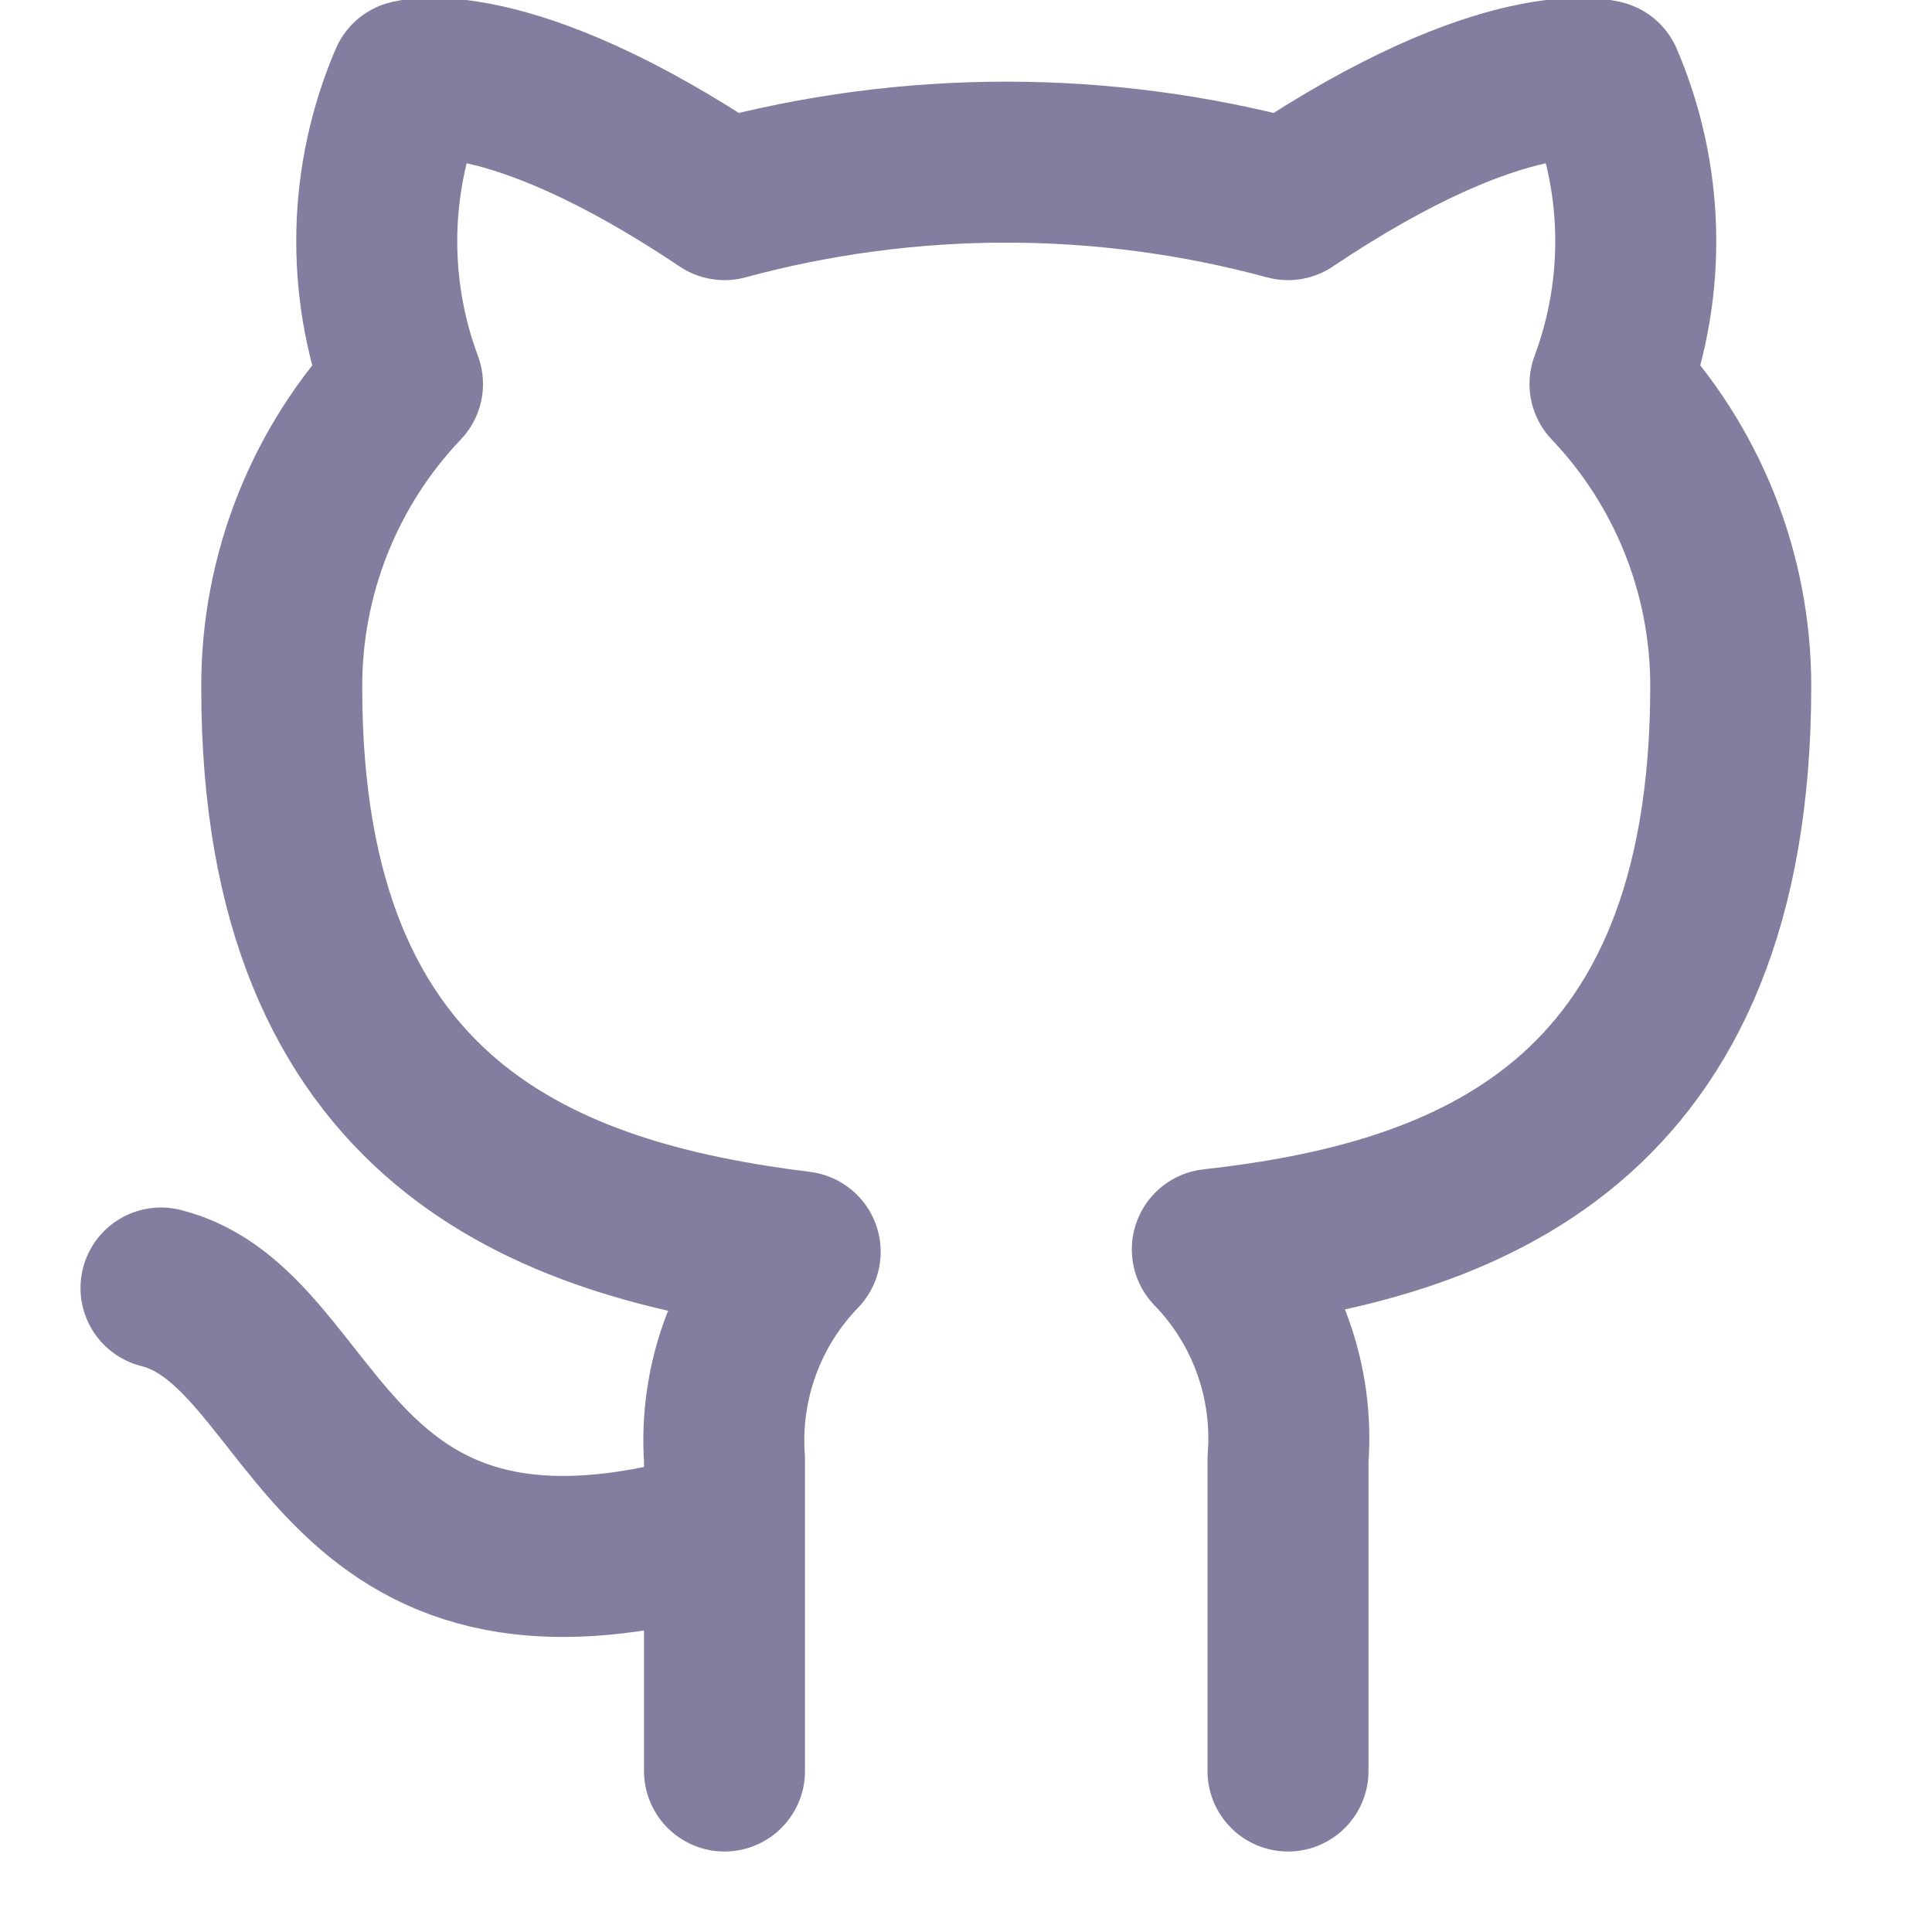
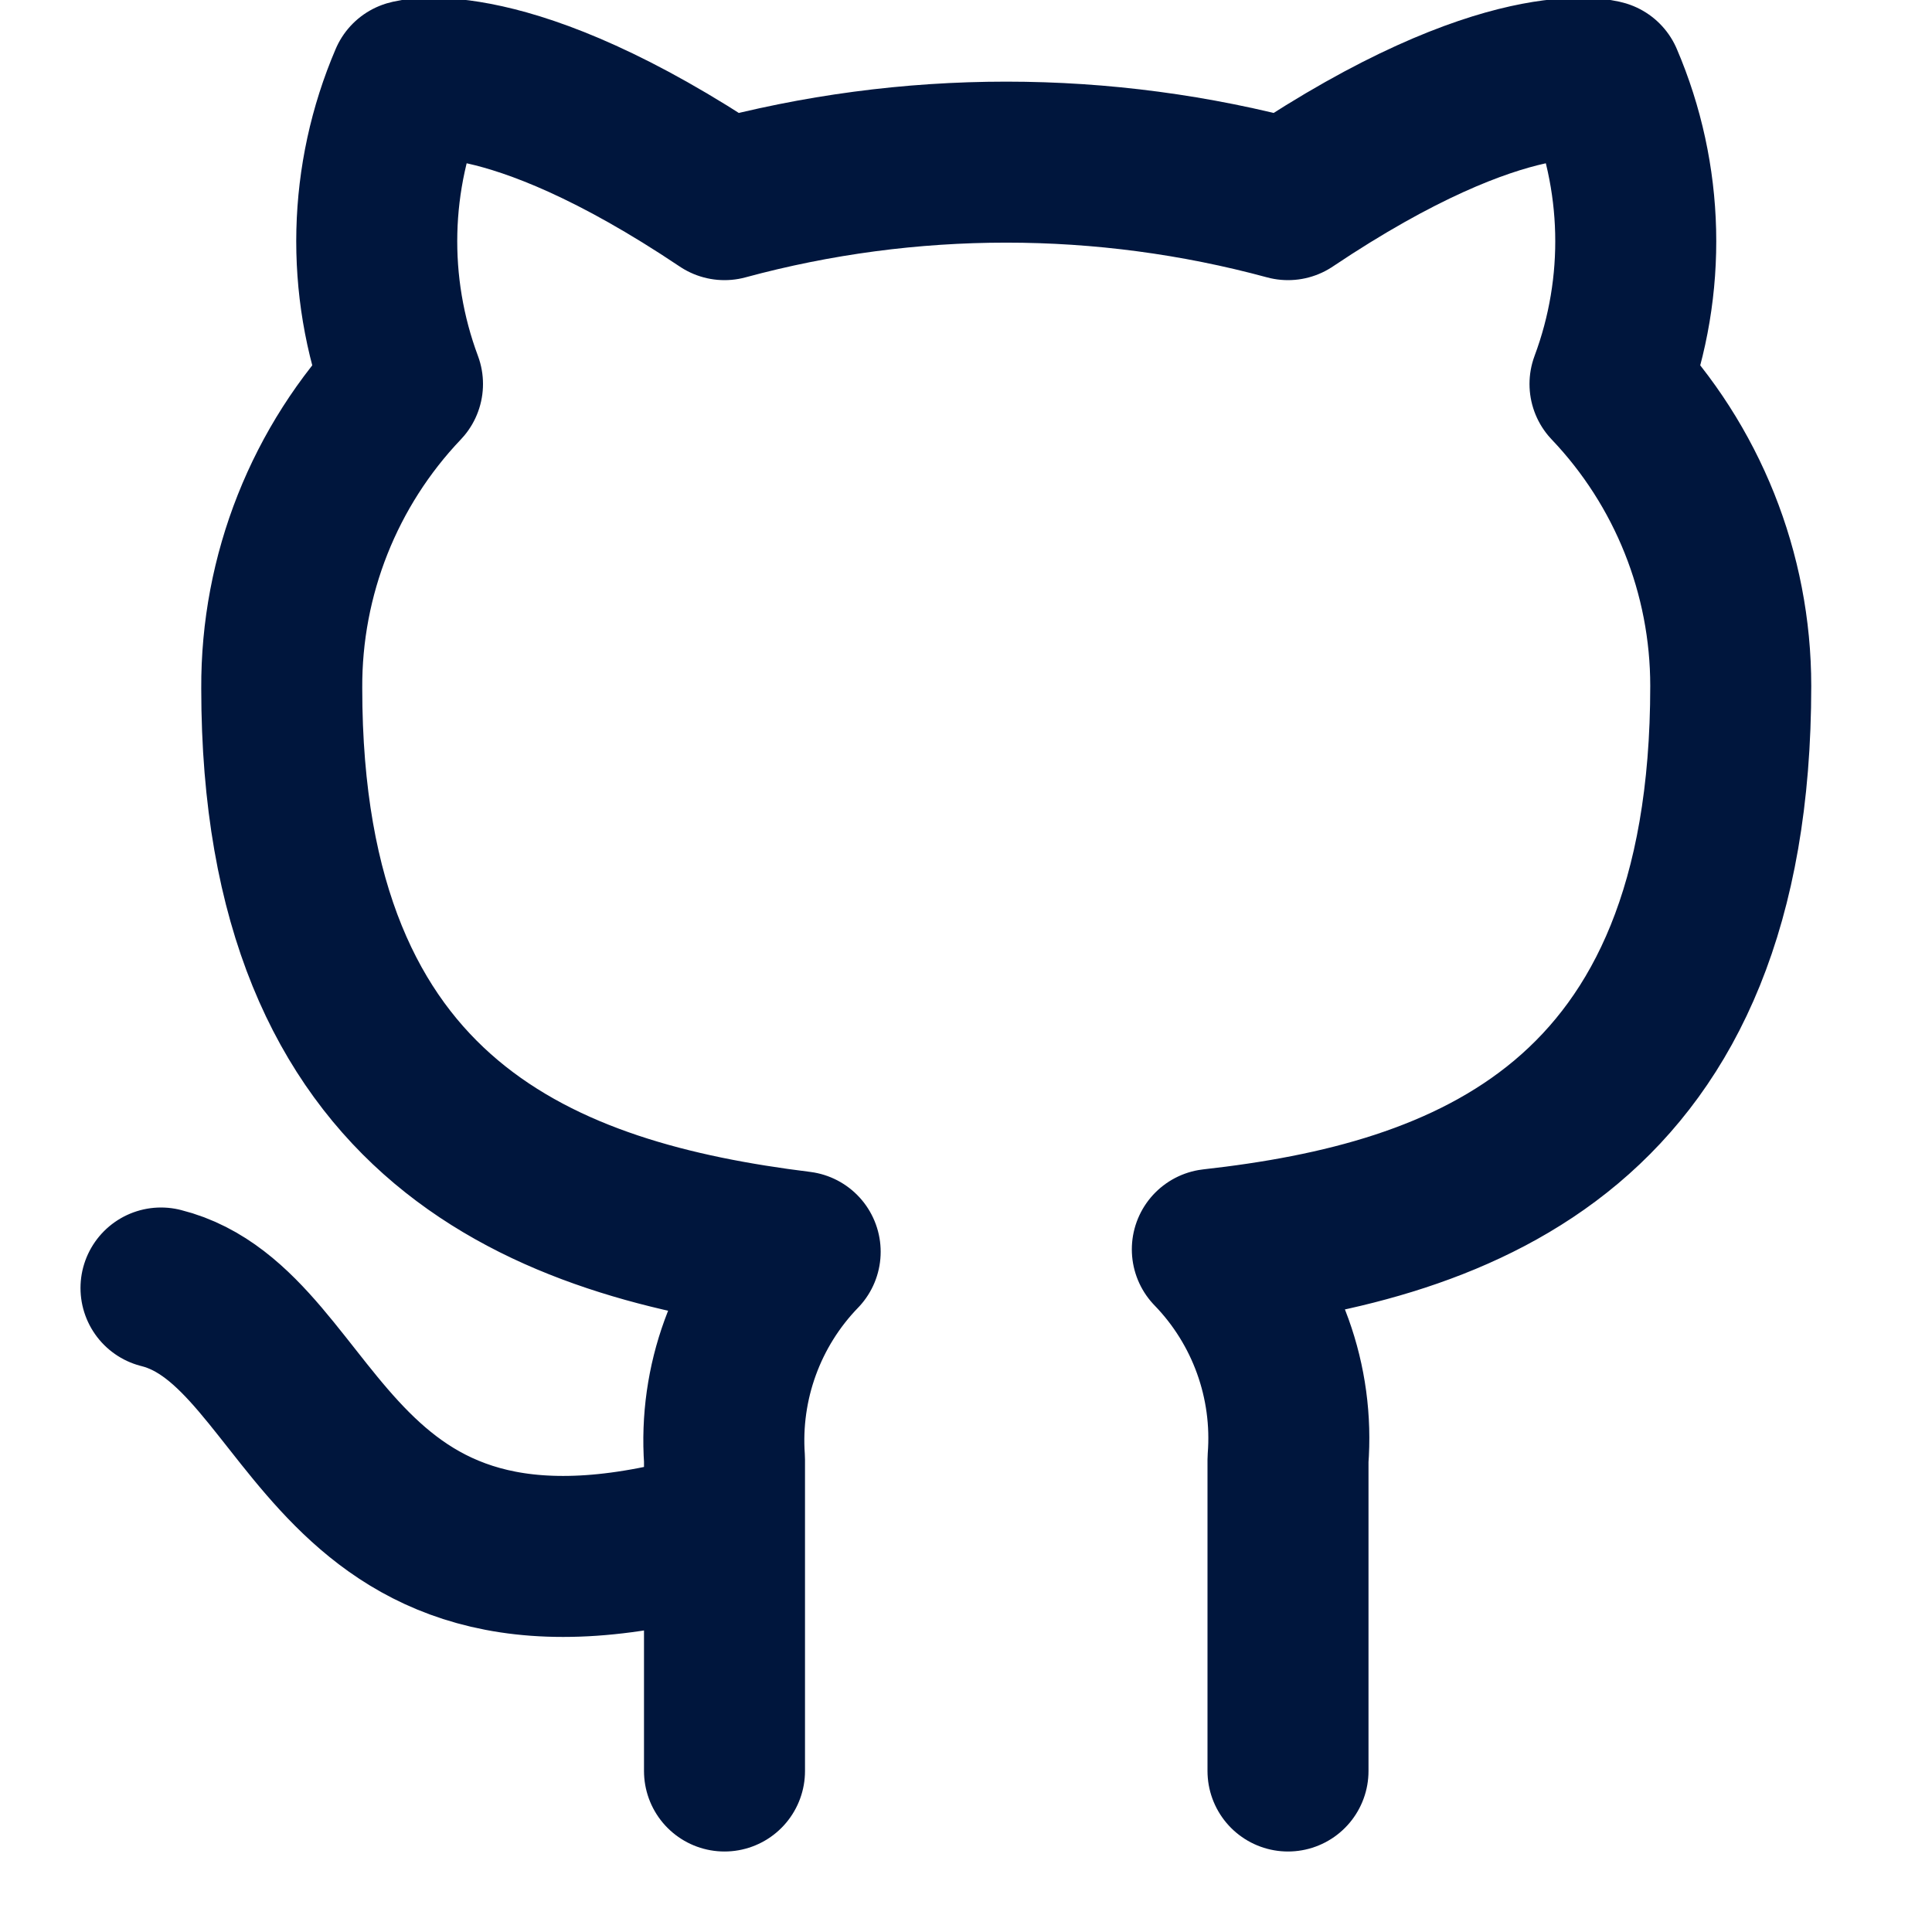
- <svg xmlns="http://www.w3.org/2000/svg" width="24" height="24" viewBox="0 0 24 24" fill="none" stroke="#837E9F" stroke-width="2" stroke-linecap="round" stroke-linejoin="round" class="feather feather-github">
+ <svg xmlns="http://www.w3.org/2000/svg" width="24" height="24" viewBox="0 0 24 24" fill="none" stroke="#00163D" stroke-width="2" stroke-linecap="round" stroke-linejoin="round" class="feather feather-github">
  <path d="M9 19c-5 1.5-5-2.5-7-3m14 6v-3.87a3.37 3.37 0 0 0-.94-2.61c3.14-.35 6.44-1.54 6.44-7A5.44 5.44 0 0 0 20 4.77 5.07 5.07 0 0 0 19.91 1S18.73.65 16 2.48a13.38 13.38 0 0 0-7 0C6.27.65 5.09 1 5.09 1A5.07 5.07 0 0 0 5 4.77a5.44 5.44 0 0 0-1.5 3.78c0 5.42 3.3 6.61 6.44 7A3.37 3.37 0 0 0 9 18.13V22" />
</svg>
